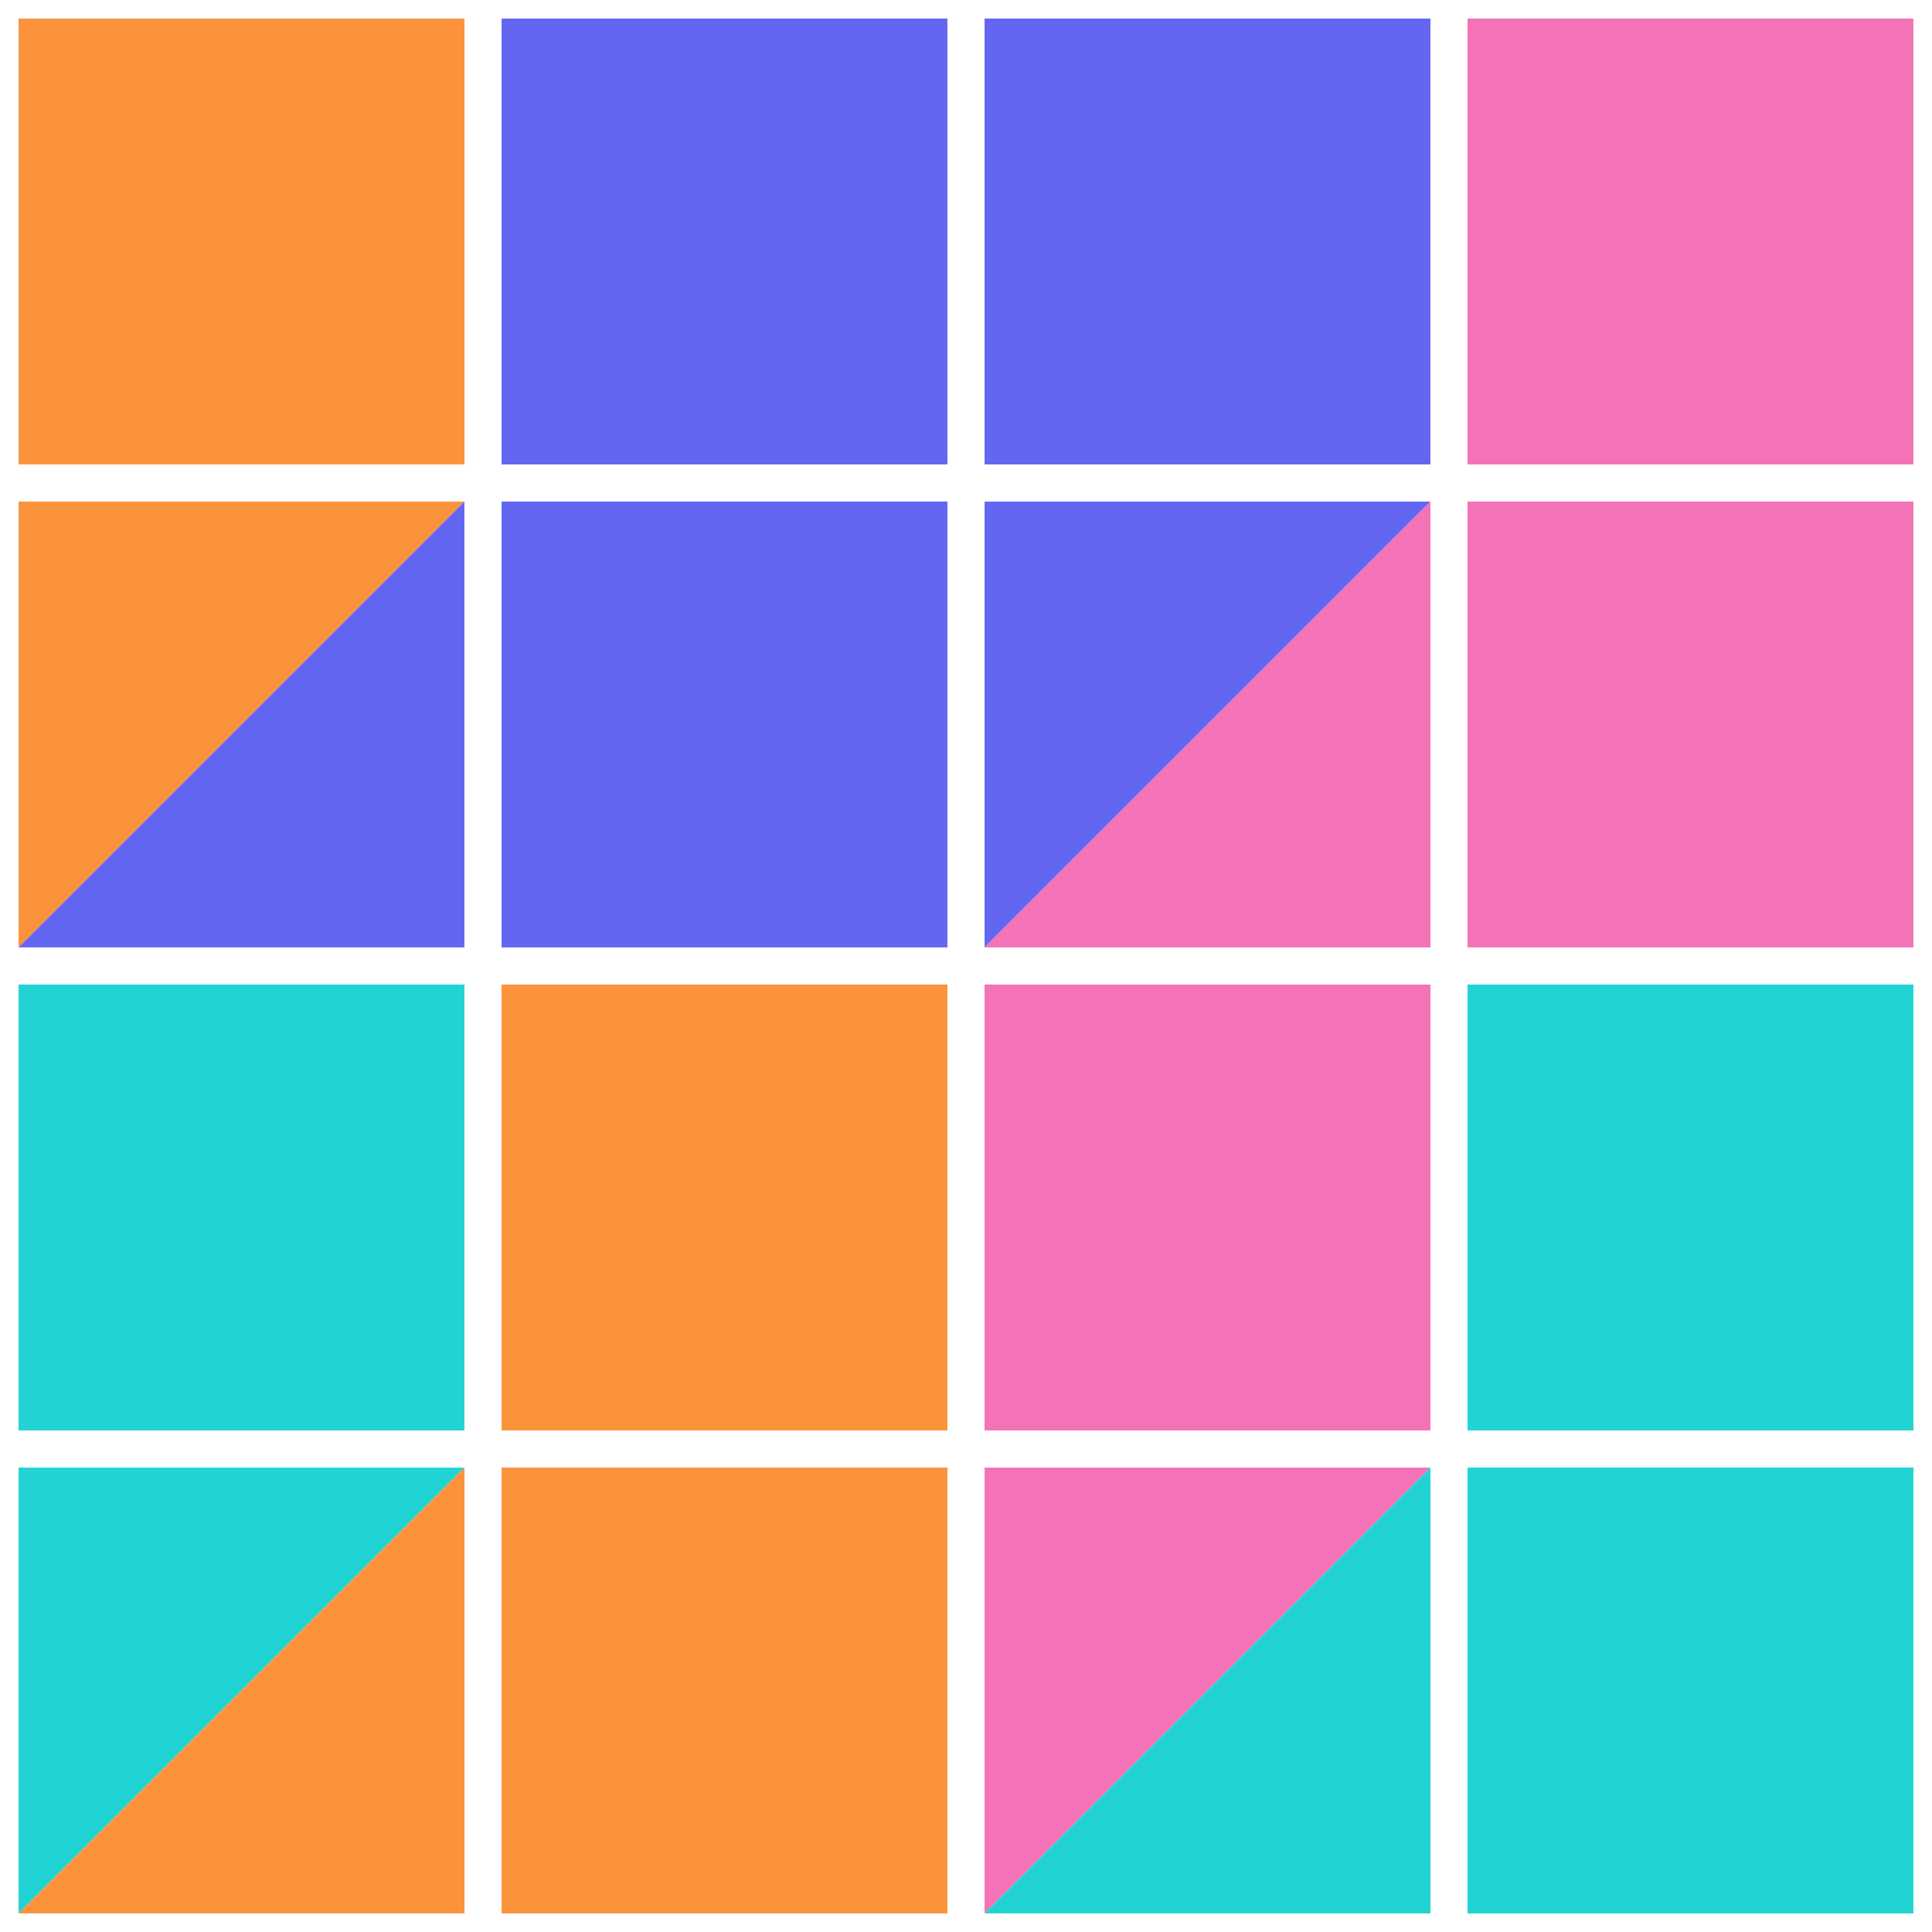
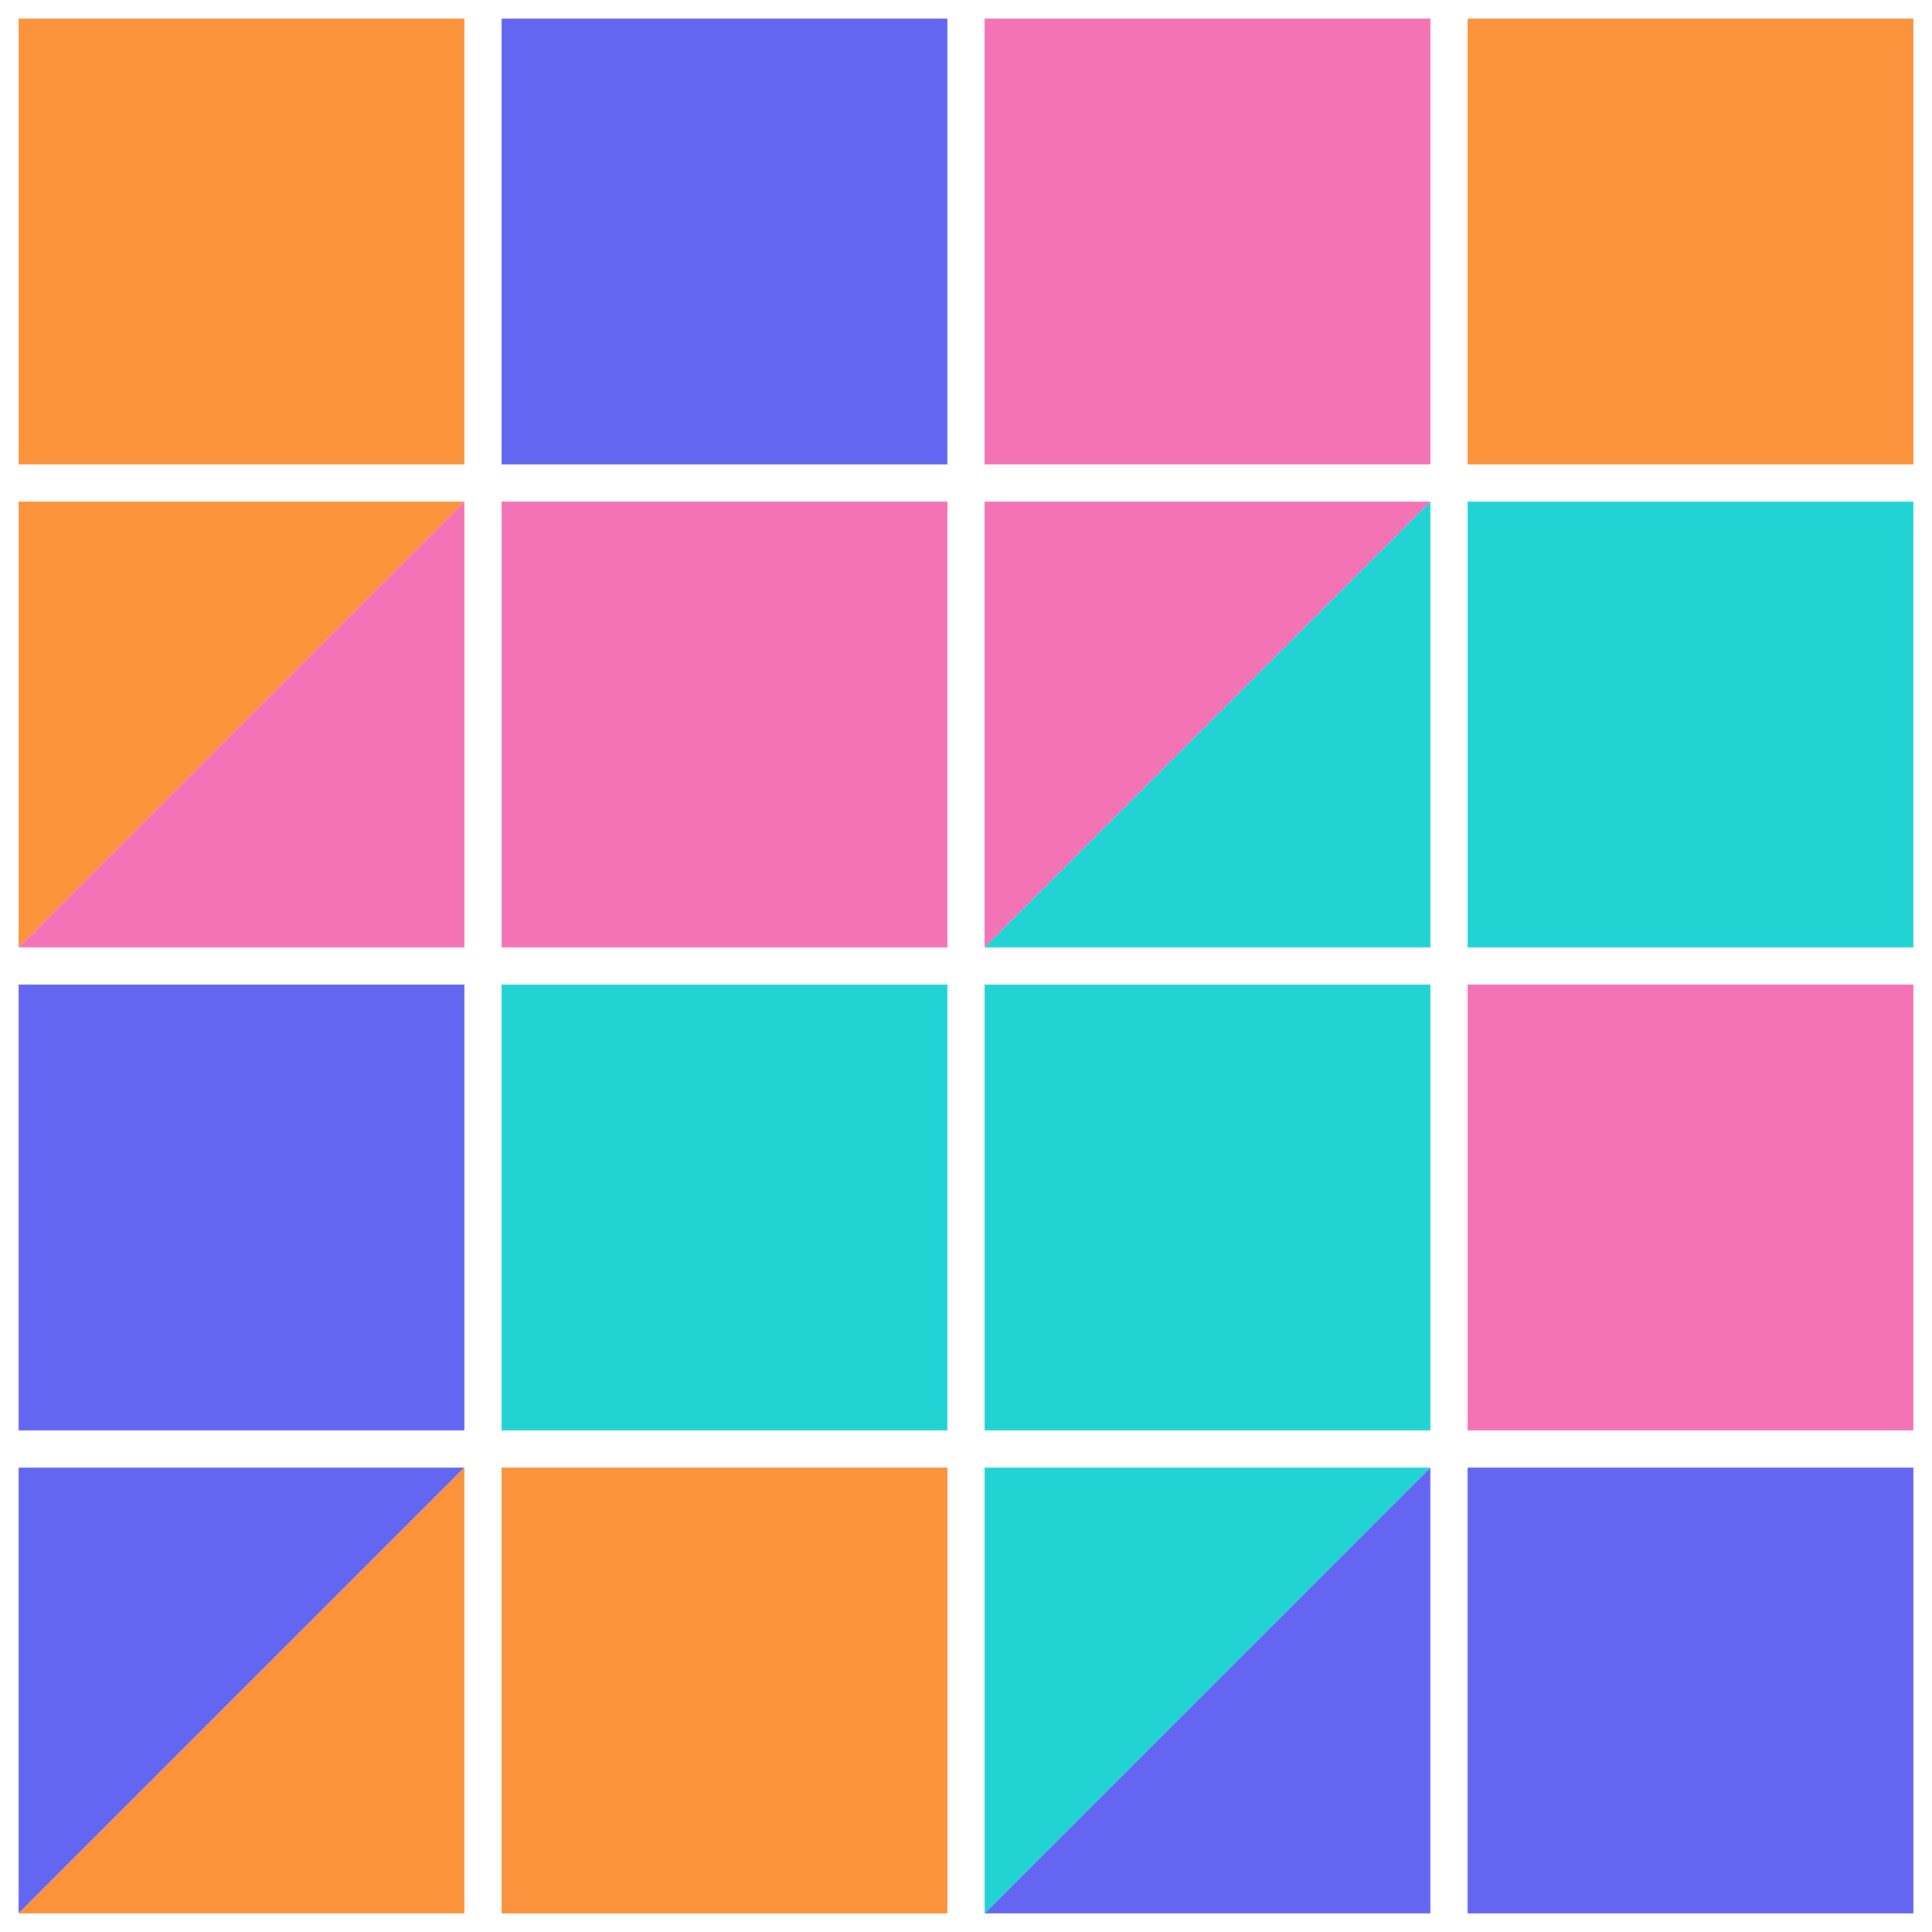
<svg xmlns="http://www.w3.org/2000/svg" viewBox="0 0 208 208" role="img" aria-label="Teacher Studio quilt block logo">
  <rect x="2" y="2" width="48" height="48" fill="#fb923c" />
  <rect x="54" y="2" width="48" height="48" fill="#6366f1" />
  <polygon points="2,54 50,54 2,102" fill="#fb923c" />
-   <polygon points="50,54 50,102 2,102" fill="#6366f1" />
-   <rect x="54" y="54" width="48" height="48" fill="#6366f1" />
-   <rect x="106" y="2" width="48" height="48" fill="#6366f1" />
-   <rect x="158" y="2" width="48" height="48" fill="#f472b6" />
-   <polygon points="106,54 154,54 106,102" fill="#6366f1" />
-   <polygon points="154,54 154,102 106,102" fill="#f472b6" />
-   <rect x="158" y="54" width="48" height="48" fill="#f472b6" />
-   <rect x="2" y="106" width="48" height="48" fill="#22d3d3" />
-   <rect x="54" y="106" width="48" height="48" fill="#fb923c" />
-   <polygon points="2,158 50,158 2,206" fill="#22d3d3" />
+   <polygon points="50,54 50,102 2,102" fill="#f472b6" />
+   <rect x="54" y="54" width="48" height="48" fill="#f472b6" />
+   <rect x="106" y="2" width="48" height="48" fill="#f472b6" />
+   <rect x="158" y="2" width="48" height="48" fill="#fb923c" />
+   <polygon points="106,54 154,54 106,102" fill="#f472b6" />
+   <polygon points="154,54 154,102 106,102" fill="#22d3d3" />
+   <rect x="158" y="54" width="48" height="48" fill="#22d3d3" />
+   <rect x="2" y="106" width="48" height="48" fill="#6366f1" />
+   <rect x="54" y="106" width="48" height="48" fill="#22d3d3" />
+   <polygon points="2,158 50,158 2,206" fill="#6366f1" />
  <polygon points="50,158 50,206 2,206" fill="#fb923c" />
  <rect x="54" y="158" width="48" height="48" fill="#fb923c" />
-   <rect x="106" y="106" width="48" height="48" fill="#f472b6" />
-   <rect x="158" y="106" width="48" height="48" fill="#22d3d3" />
-   <polygon points="106,158 154,158 106,206" fill="#f472b6" />
-   <polygon points="154,158 154,206 106,206" fill="#22d3d3" />
-   <rect x="158" y="158" width="48" height="48" fill="#22d3d3" />
+   <rect x="106" y="106" width="48" height="48" fill="#22d3d3" />
+   <rect x="158" y="106" width="48" height="48" fill="#f472b6" />
+   <polygon points="106,158 154,158 106,206" fill="#22d3d3" />
+   <polygon points="154,158 154,206 106,206" fill="#6366f1" />
+   <rect x="158" y="158" width="48" height="48" fill="#6366f1" />
</svg>
